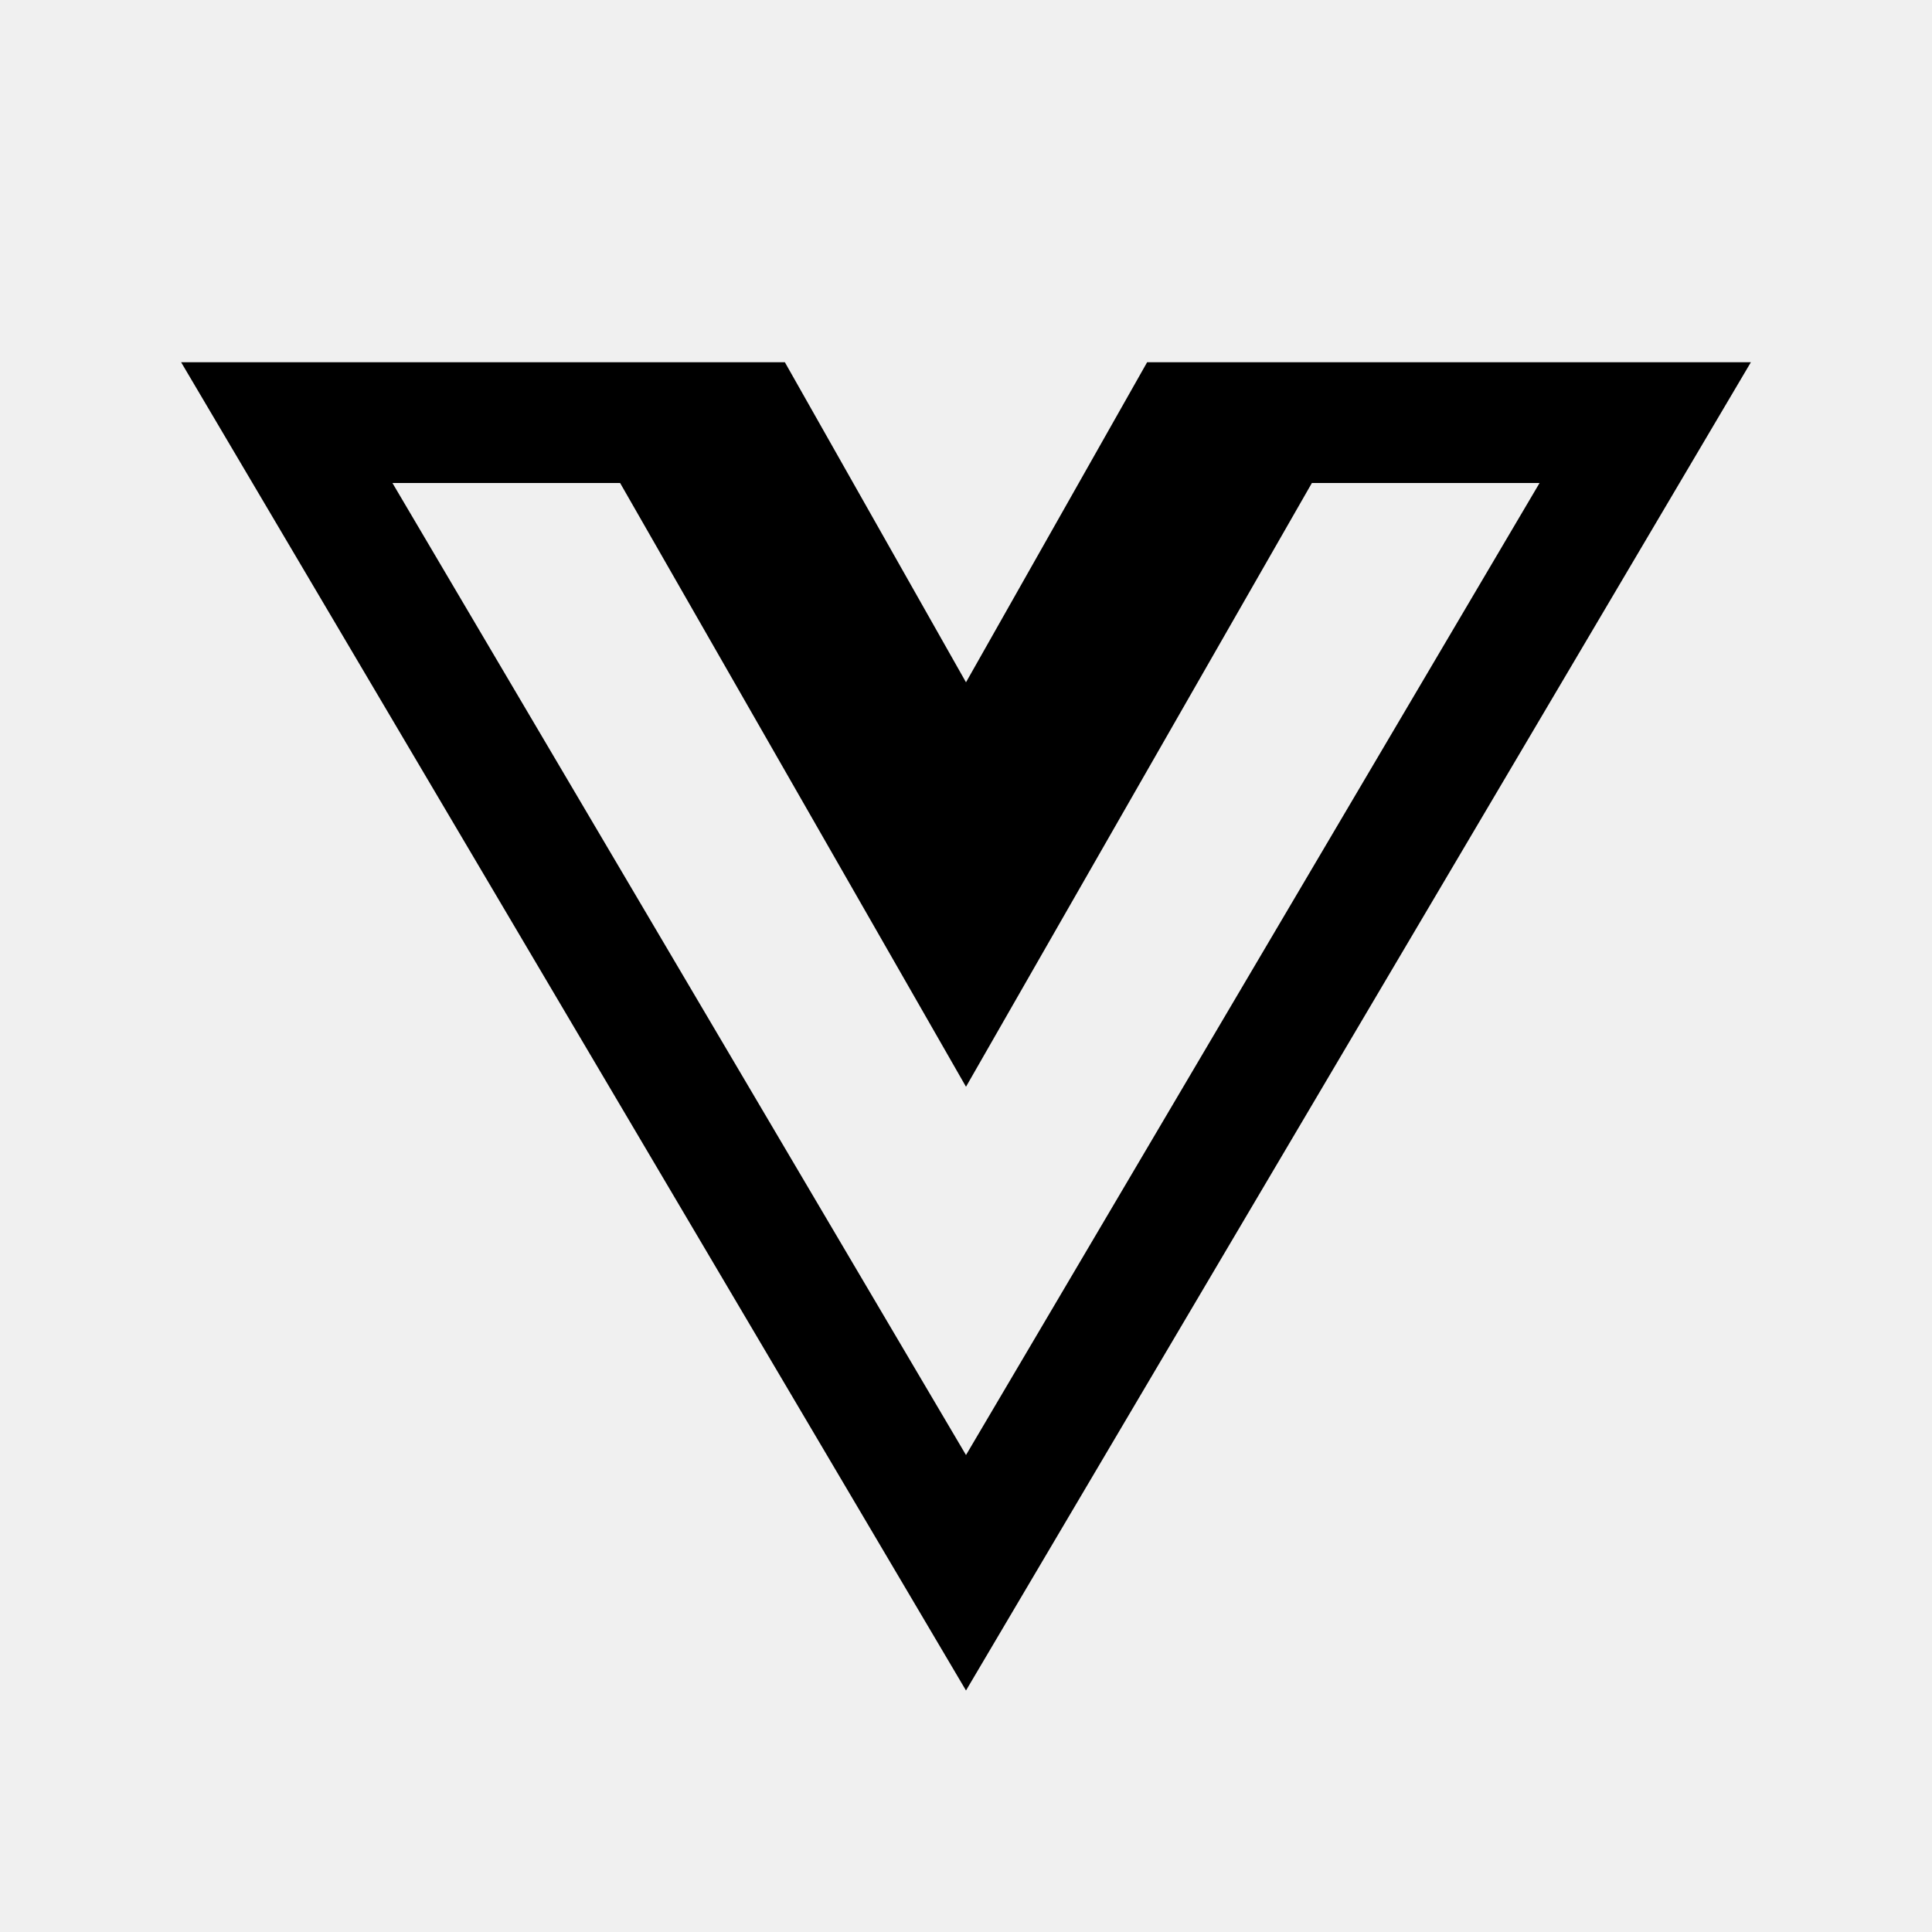
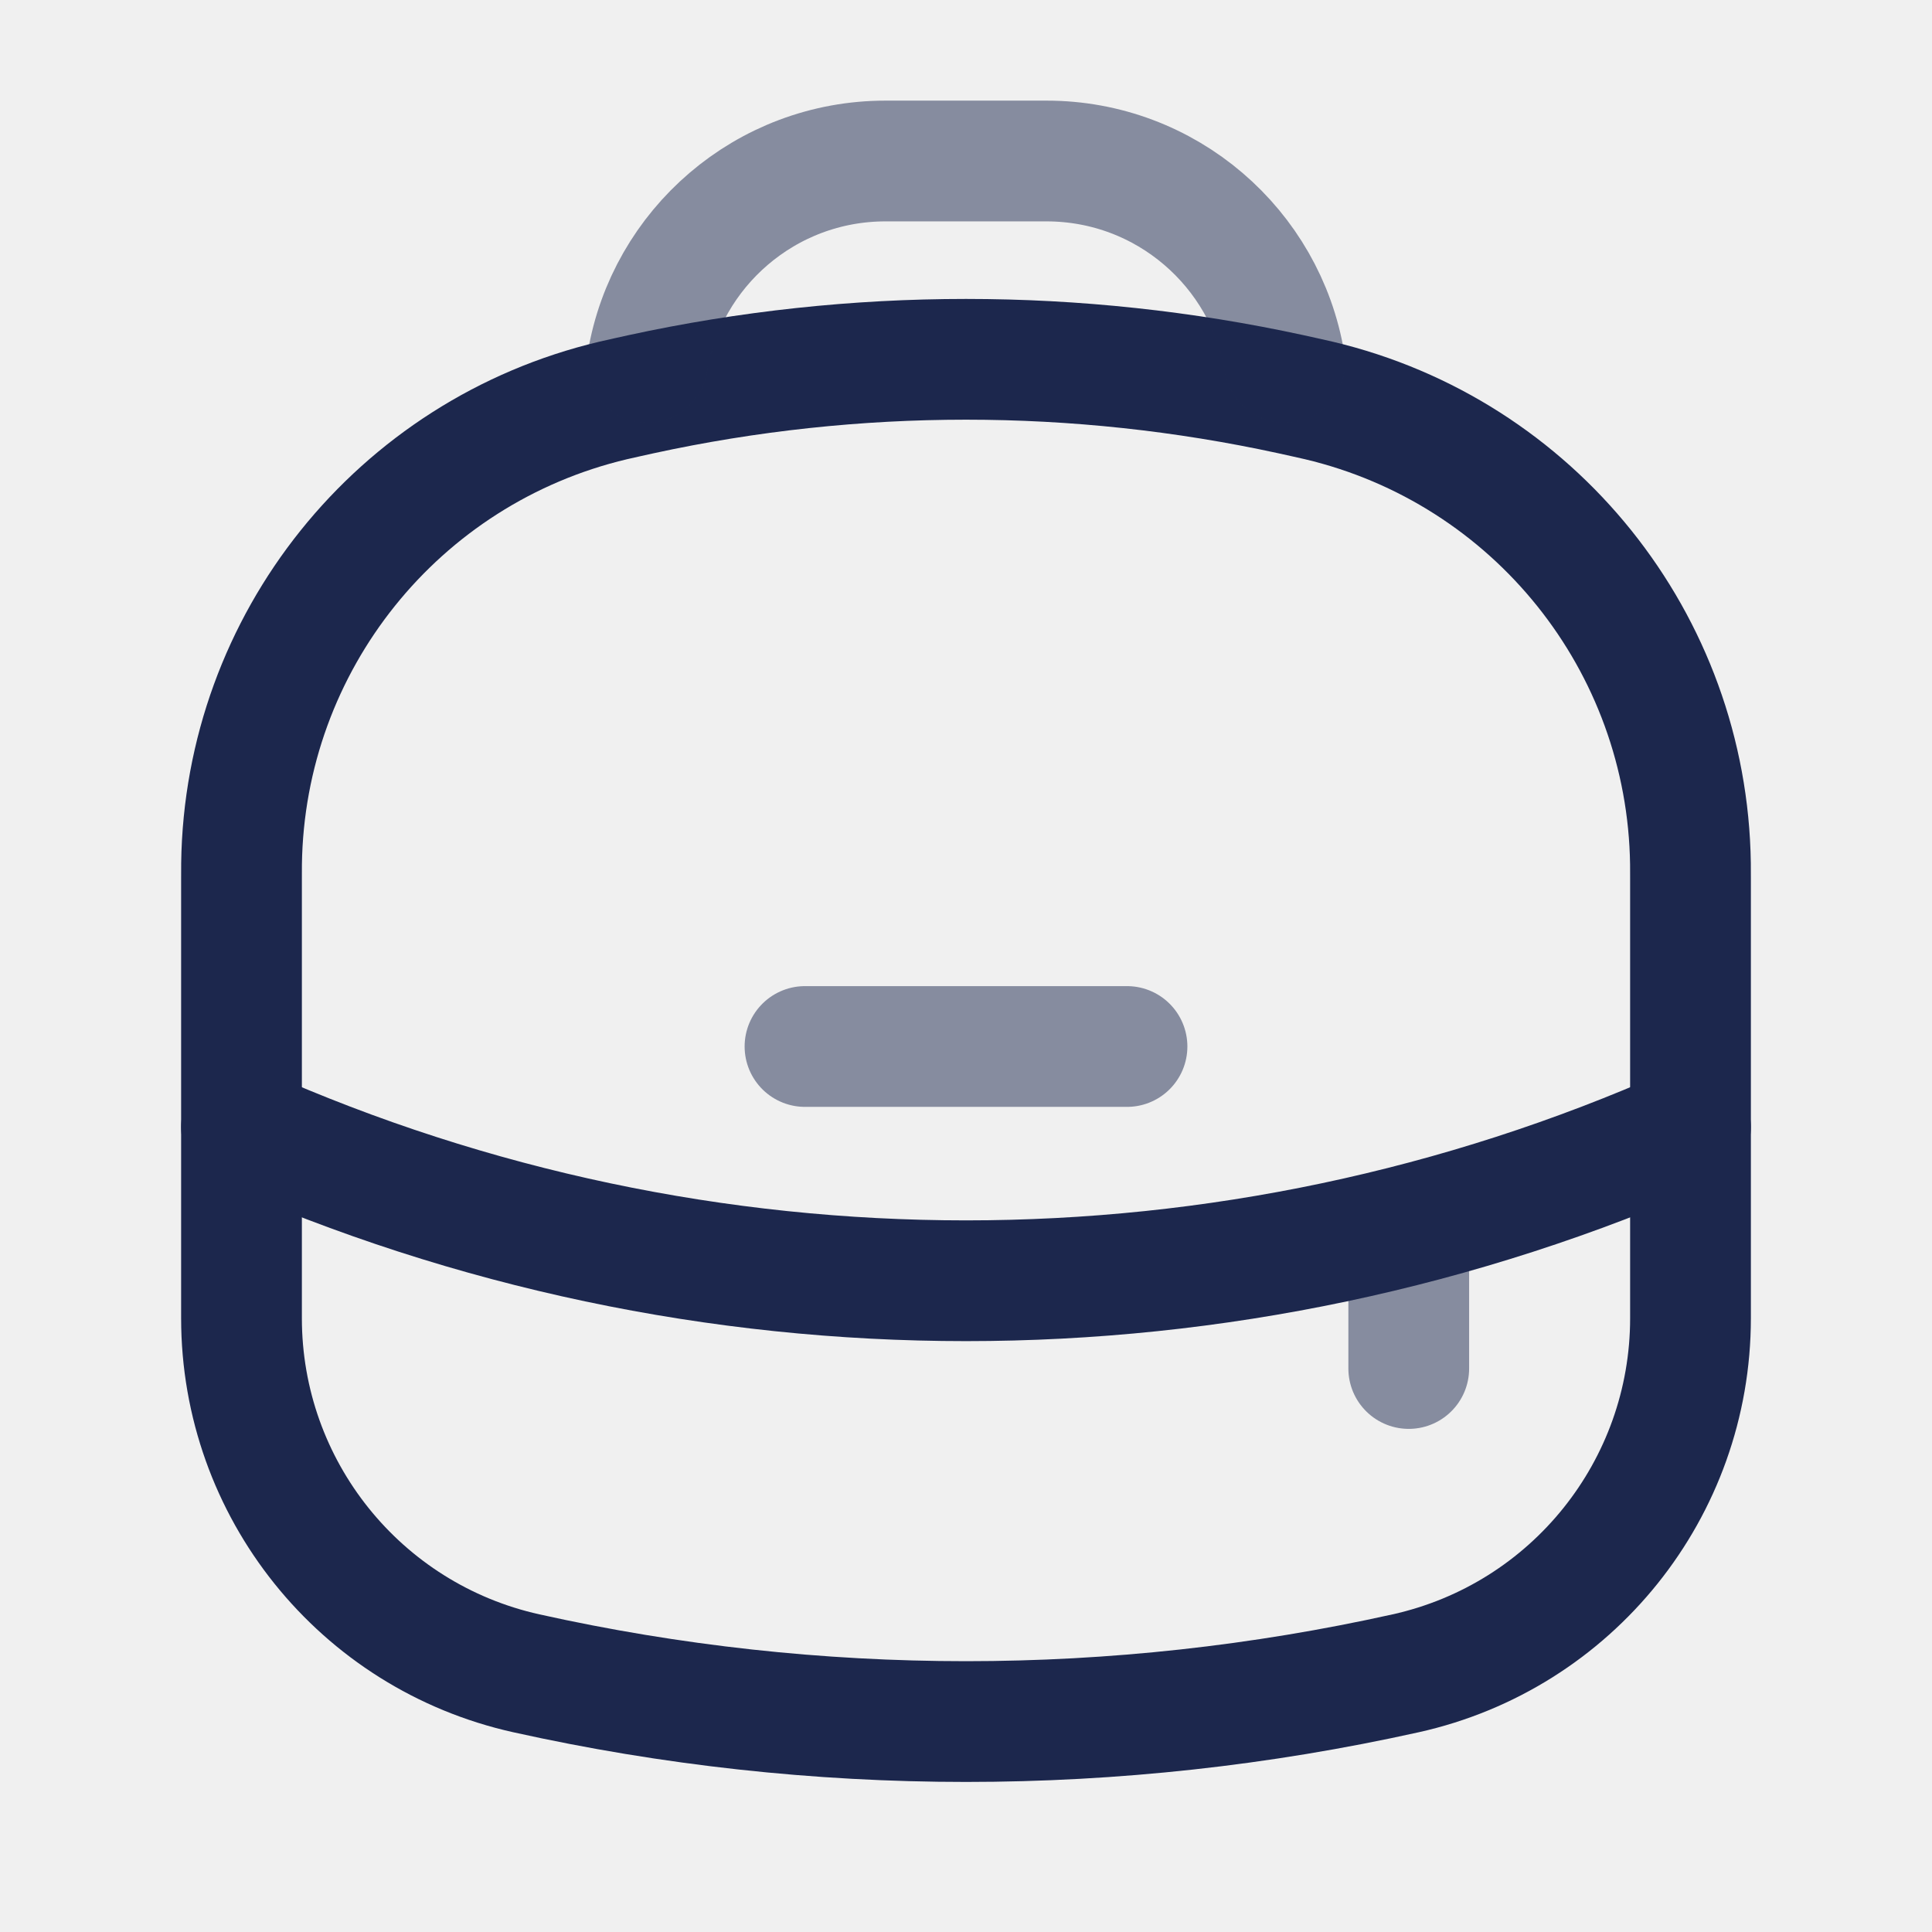
- <svg xmlns="http://www.w3.org/2000/svg" viewBox="0 0 32 32" width="64px" height="64px">
-   <path d="M 3 6 L 16 28 L 29 6 L 19 6 L 16 11.301 L 13 6 L 3 6 z M 6.5 8 L 10.271 8 L 16 18 L 21.729 8 L 25.5 8 L 16 24.1 L 6.5 8 z" />
+ <svg xmlns="http://www.w3.org/2000/svg" width="800" height="800" viewBox="0 0 800 800" fill="none">
+   <g clip-path="url(#clip0_1_2)">
+     <path d="M100 363.707C100 360.607 100 359.057 100.019 357.677C101.283 266.007 164.713 186.934 253.926 165.814C255.268 165.497 256.781 165.16 259.808 164.488C262.596 163.868 263.989 163.558 265.37 163.258C354.087 143.958 445.913 143.958 534.63 163.258C536.01 163.558 537.403 163.868 540.19 164.488C543.22 165.16 544.733 165.497 546.073 165.814C635.287 186.934 698.717 266.007 699.98 357.677C700 359.057 700 360.607 700 363.707V545.84C700 616.437 650.967 677.563 582.05 692.88C462.147 719.523 337.853 719.523 217.951 692.88C149.034 677.563 100 616.437 100 545.84V363.707Z" stroke="#1C274D" stroke-width="50" />
+     <path opacity="0.5" d="M583.333 516.667V566.667" stroke="#1C274D" stroke-width="50" stroke-linecap="round" />
+     <path opacity="0.5" d="M531.95 150C524.017 102.705 482.883 66.667 433.333 66.667H366.667C317.118 66.667 275.985 102.705 268.05 150" stroke="#1C274D" stroke-width="50" stroke-linecap="round" />
+     <path d="M100 466.667C290.993 551.553 509.007 551.553 700 466.667" stroke="#1C274D" stroke-width="50" stroke-linecap="round" />
+     <path opacity="0.5" d="M333.333 433.333H466.667" stroke="#1C274D" stroke-width="50" stroke-linecap="round" />
+   </g>
+   <defs>
+     <clipPath id="clip0_1_2">
+       <rect width="800" height="800" fill="white" />
+     </clipPath>
+   </defs>
</svg>
